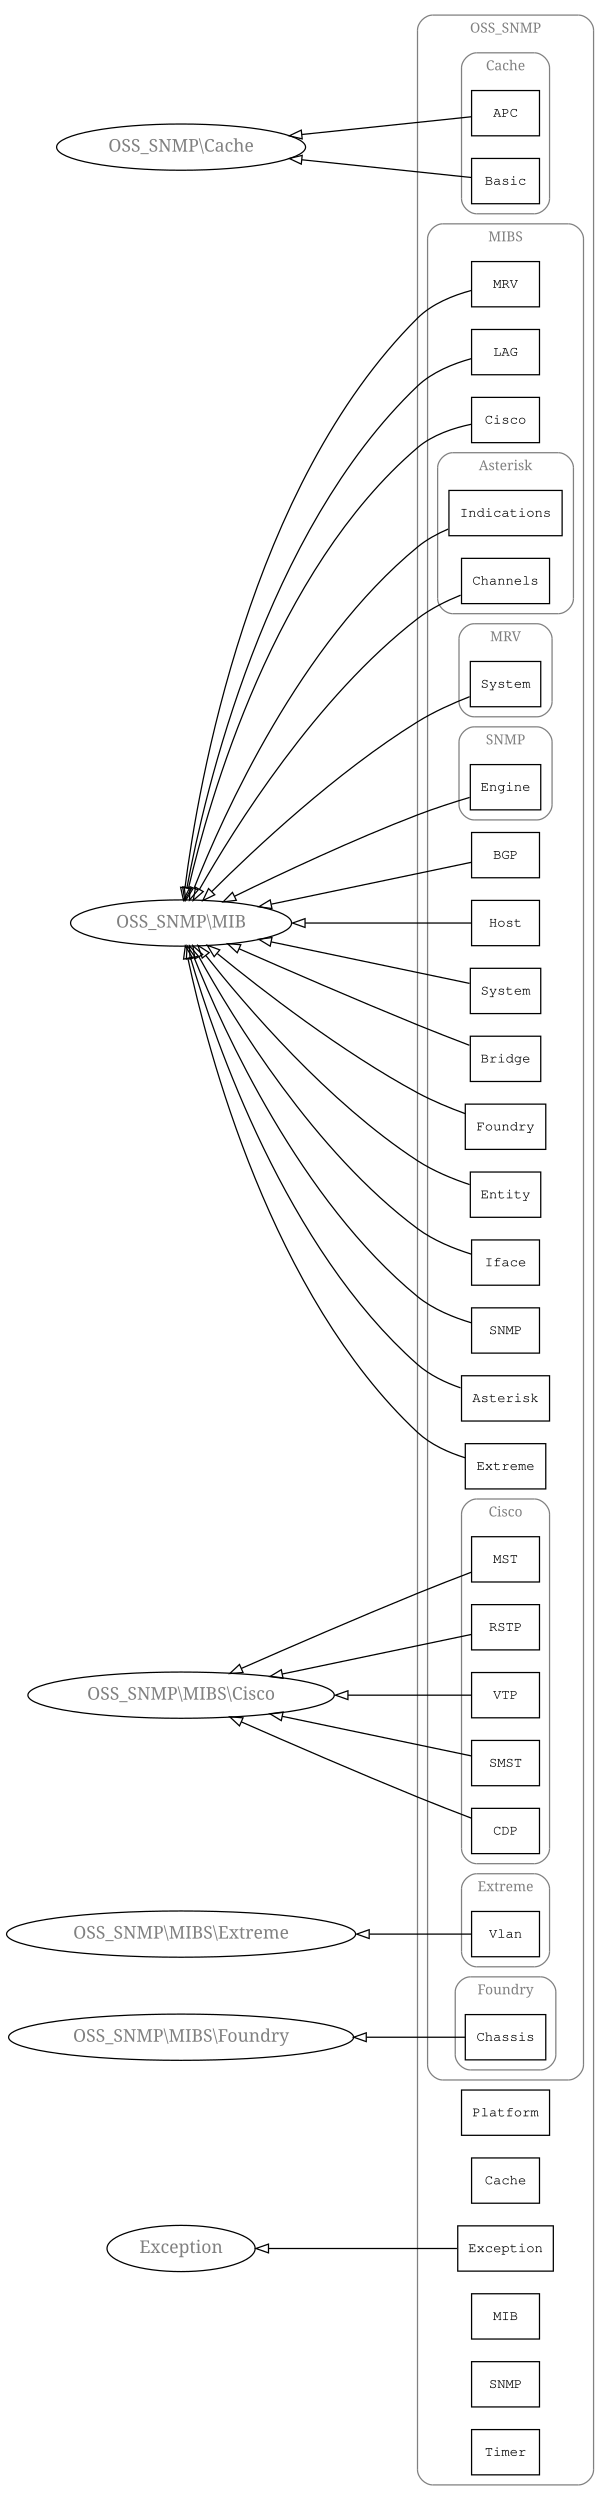
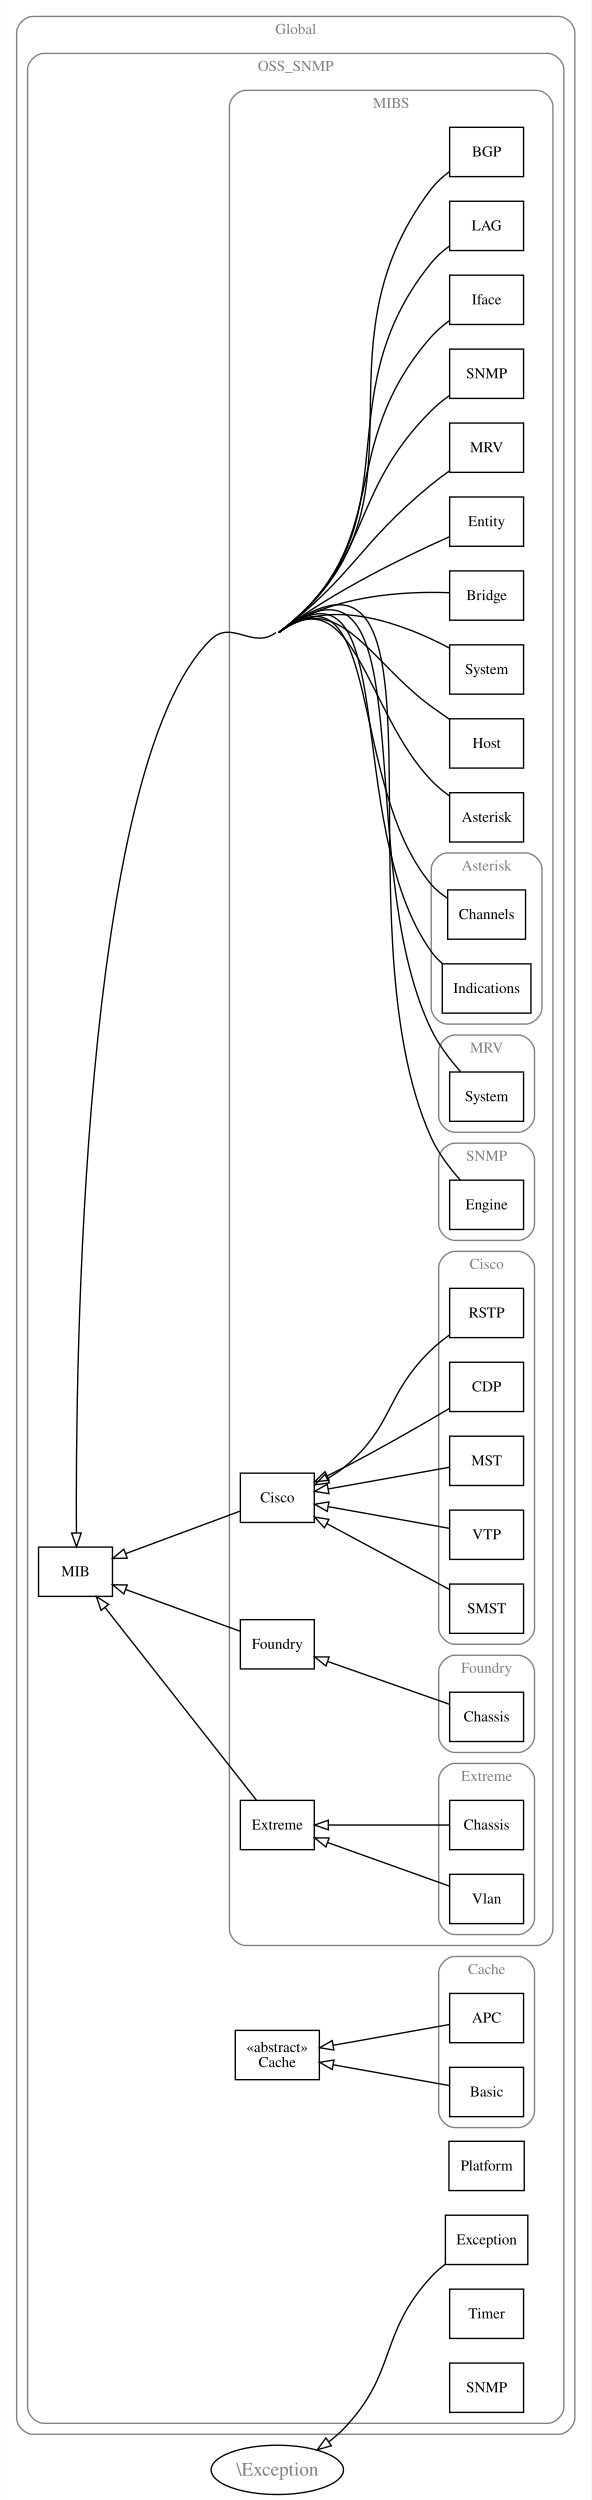
- <svg xmlns="http://www.w3.org/2000/svg" xmlns:xlink="http://www.w3.org/1999/xlink" width="484pt" height="1988pt" viewBox="0.00 0.00 484.00 1988.00">
-   <g id="graph1" class="graph" transform="scale(1 1) rotate(0) translate(4 1984)">
-     <polygon fill="white" stroke="white" points="-4,5 -4,-1984 481,-1984 481,5 -4,5" />
-     <g id="graph2" class="cluster">
-       <polyline fill="none" stroke="gray" points="340,-8 456,-8 " />
-       <path fill="none" stroke="gray" d="M456,-8C462,-8 468,-14 468,-20" />
-       <polyline fill="none" stroke="gray" points="468,-20 468,-1960 " />
-       <path fill="none" stroke="gray" d="M468,-1960C468,-1966 462,-1972 456,-1972" />
-       <polyline fill="none" stroke="gray" points="456,-1972 340,-1972 " />
-       <path fill="none" stroke="gray" d="M340,-1972C334,-1972 328,-1966 328,-1960" />
-       <polyline fill="none" stroke="gray" points="328,-1960 328,-20 " />
-       <path fill="none" stroke="gray" d="M328,-20C328,-14 334,-8 340,-8" />
-       <text text-anchor="middle" x="398" y="-1958.1" font-family="Times Roman,serif" font-size="11.00" fill="gray">OSS_SNMP</text>
-     </g>
-     <g id="graph3" class="cluster">
-       <polyline fill="none" stroke="gray" points="375,-1814 421,-1814 " />
-       <path fill="none" stroke="gray" d="M421,-1814C427,-1814 433,-1820 433,-1826" />
-       <polyline fill="none" stroke="gray" points="433,-1826 433,-1930 " />
-       <path fill="none" stroke="gray" d="M433,-1930C433,-1936 427,-1942 421,-1942" />
-       <polyline fill="none" stroke="gray" points="421,-1942 375,-1942 " />
-       <path fill="none" stroke="gray" d="M375,-1942C369,-1942 363,-1936 363,-1930" />
-       <polyline fill="none" stroke="gray" points="363,-1930 363,-1826 " />
-       <path fill="none" stroke="gray" d="M363,-1826C363,-1820 369,-1814 375,-1814" />
-       <text text-anchor="middle" x="398" y="-1928.1" font-family="Times Roman,serif" font-size="11.00" fill="gray">Cache</text>
-     </g>
-     <g id="graph4" class="cluster">
-       <polyline fill="none" stroke="gray" points="348,-330 448,-330 " />
-       <path fill="none" stroke="gray" d="M448,-330C454,-330 460,-336 460,-342" />
-       <polyline fill="none" stroke="gray" points="460,-342 460,-1794 " />
-       <path fill="none" stroke="gray" d="M460,-1794C460,-1800 454,-1806 448,-1806" />
-       <polyline fill="none" stroke="gray" points="448,-1806 348,-1806 " />
-       <path fill="none" stroke="gray" d="M348,-1806C342,-1806 336,-1800 336,-1794" />
-       <polyline fill="none" stroke="gray" points="336,-1794 336,-342 " />
-       <path fill="none" stroke="gray" d="M336,-342C336,-336 342,-330 348,-330" />
-       <text text-anchor="middle" x="398" y="-1792.1" font-family="Times Roman,serif" font-size="11.00" fill="gray">MIBS</text>
-     </g>
-     <g id="graph5" class="cluster">
-       <polyline fill="none" stroke="gray" points="356,-1496 440,-1496 " />
-       <path fill="none" stroke="gray" d="M440,-1496C446,-1496 452,-1502 452,-1508" />
-       <polyline fill="none" stroke="gray" points="452,-1508 452,-1612 " />
-       <path fill="none" stroke="gray" d="M452,-1612C452,-1618 446,-1624 440,-1624" />
-       <polyline fill="none" stroke="gray" points="440,-1624 356,-1624 " />
-       <path fill="none" stroke="gray" d="M356,-1624C350,-1624 344,-1618 344,-1612" />
-       <polyline fill="none" stroke="gray" points="344,-1612 344,-1508 " />
-       <path fill="none" stroke="gray" d="M344,-1508C344,-1502 350,-1496 356,-1496" />
-       <text text-anchor="middle" x="398" y="-1610.1" font-family="Times Roman,serif" font-size="11.00" fill="gray">Asterisk</text>
-     </g>
-     <g id="graph6" class="cluster">
-       <polyline fill="none" stroke="gray" points="375,-502 421,-502 " />
-       <path fill="none" stroke="gray" d="M421,-502C427,-502 433,-508 433,-514" />
-       <polyline fill="none" stroke="gray" points="433,-514 433,-780 " />
-       <path fill="none" stroke="gray" d="M433,-780C433,-786 427,-792 421,-792" />
-       <polyline fill="none" stroke="gray" points="421,-792 375,-792 " />
-       <path fill="none" stroke="gray" d="M375,-792C369,-792 363,-786 363,-780" />
-       <polyline fill="none" stroke="gray" points="363,-780 363,-514 " />
-       <path fill="none" stroke="gray" d="M363,-514C363,-508 369,-502 375,-502" />
-       <text text-anchor="middle" x="398" y="-778.1" font-family="Times Roman,serif" font-size="11.00" fill="gray">Cisco</text>
-     </g>
-     <g id="graph7" class="cluster">
-       <polyline fill="none" stroke="gray" points="375,-420 421,-420 " />
-       <path fill="none" stroke="gray" d="M421,-420C427,-420 433,-426 433,-432" />
-       <polyline fill="none" stroke="gray" points="433,-432 433,-482 " />
-       <path fill="none" stroke="gray" d="M433,-482C433,-488 427,-494 421,-494" />
-       <polyline fill="none" stroke="gray" points="421,-494 375,-494 " />
-       <path fill="none" stroke="gray" d="M375,-494C369,-494 363,-488 363,-482" />
-       <polyline fill="none" stroke="gray" points="363,-482 363,-432 " />
-       <path fill="none" stroke="gray" d="M363,-432C363,-426 369,-420 375,-420" />
-       <text text-anchor="middle" x="398" y="-480.1" font-family="Times Roman,serif" font-size="11.00" fill="gray">Extreme</text>
-     </g>
-     <g id="graph8" class="cluster">
-       <polyline fill="none" stroke="gray" points="370,-338 426,-338 " />
-       <path fill="none" stroke="gray" d="M426,-338C432,-338 438,-344 438,-350" />
-       <polyline fill="none" stroke="gray" points="438,-350 438,-400 " />
-       <path fill="none" stroke="gray" d="M438,-400C438,-406 432,-412 426,-412" />
-       <polyline fill="none" stroke="gray" points="426,-412 370,-412 " />
-       <path fill="none" stroke="gray" d="M370,-412C364,-412 358,-406 358,-400" />
-       <polyline fill="none" stroke="gray" points="358,-400 358,-350 " />
-       <path fill="none" stroke="gray" d="M358,-350C358,-344 364,-338 370,-338" />
-       <text text-anchor="middle" x="398" y="-398.1" font-family="Times Roman,serif" font-size="11.00" fill="gray">Foundry</text>
-     </g>
-     <g id="graph9" class="cluster">
-       <polyline fill="none" stroke="gray" points="373,-1414 423,-1414 " />
-       <path fill="none" stroke="gray" d="M423,-1414C429,-1414 435,-1420 435,-1426" />
-       <polyline fill="none" stroke="gray" points="435,-1426 435,-1476 " />
-       <path fill="none" stroke="gray" d="M435,-1476C435,-1482 429,-1488 423,-1488" />
-       <polyline fill="none" stroke="gray" points="423,-1488 373,-1488 " />
-       <path fill="none" stroke="gray" d="M373,-1488C367,-1488 361,-1482 361,-1476" />
-       <polyline fill="none" stroke="gray" points="361,-1476 361,-1426 " />
-       <path fill="none" stroke="gray" d="M361,-1426C361,-1420 367,-1414 373,-1414" />
-       <text text-anchor="middle" x="398" y="-1474.1" font-family="Times Roman,serif" font-size="11.00" fill="gray">MRV</text>
-     </g>
-     <g id="graph10" class="cluster">
-       <polyline fill="none" stroke="gray" points="373,-1332 423,-1332 " />
-       <path fill="none" stroke="gray" d="M423,-1332C429,-1332 435,-1338 435,-1344" />
-       <polyline fill="none" stroke="gray" points="435,-1344 435,-1394 " />
-       <path fill="none" stroke="gray" d="M435,-1394C435,-1400 429,-1406 423,-1406" />
-       <polyline fill="none" stroke="gray" points="423,-1406 373,-1406 " />
-       <path fill="none" stroke="gray" d="M373,-1406C367,-1406 361,-1400 361,-1394" />
-       <polyline fill="none" stroke="gray" points="361,-1394 361,-1344 " />
-       <path fill="none" stroke="gray" d="M361,-1344C361,-1338 367,-1332 373,-1332" />
-       <text text-anchor="middle" x="398" y="-1392.1" font-family="Times Roman,serif" font-size="11.00" fill="gray">SNMP</text>
+ <svg xmlns="http://www.w3.org/2000/svg" width="432pt" height="1826pt" viewBox="0.00 0.00 431.71 1826.00">
+   <g id="graph0" class="graph" transform="scale(1 1) rotate(0) translate(4 1822)">
+     <polygon fill="white" stroke="none" points="-4,4 -4,-1822 427.711,-1822 427.711,4 -4,4" />
+     <g id="clust1" class="cluster">
+       <path fill="none" stroke="gray" d="M20,-44C20,-44 403.711,-44 403.711,-44 409.711,-44 415.711,-50 415.711,-56 415.711,-56 415.711,-1798 415.711,-1798 415.711,-1804 409.711,-1810 403.711,-1810 403.711,-1810 20,-1810 20,-1810 14,-1810 8,-1804 8,-1798 8,-1798 8,-56 8,-56 8,-50 14,-44 20,-44" />
+       <text text-anchor="middle" x="211.855" y="-1797.2" font-family="Times,serif" font-size="11.00" fill="gray">Global</text>
+     </g>
+     <g id="clust2" class="cluster">
+       <path fill="none" stroke="gray" d="M28,-52C28,-52 395.711,-52 395.711,-52 401.711,-52 407.711,-58 407.711,-64 407.711,-64 407.711,-1771 407.711,-1771 407.711,-1777 401.711,-1783 395.711,-1783 395.711,-1783 28,-1783 28,-1783 22,-1783 16,-1777 16,-1771 16,-1771 16,-64 16,-64 16,-58 22,-52 28,-52" />
+       <text text-anchor="middle" x="211.855" y="-1770.2" font-family="Times,serif" font-size="11.00" fill="gray">OSS_SNMP</text>
+     </g>
+     <g id="clust3" class="cluster">
+       <path fill="none" stroke="gray" d="M175.417,-401C175.417,-401 387.711,-401 387.711,-401 393.711,-401 399.711,-407 399.711,-413 399.711,-413 399.711,-1744 399.711,-1744 399.711,-1750 393.711,-1756 387.711,-1756 387.711,-1756 175.417,-1756 175.417,-1756 169.417,-1756 163.417,-1750 163.417,-1744 163.417,-1744 163.417,-413 163.417,-413 163.417,-407 169.417,-401 175.417,-401" />
+       <text text-anchor="middle" x="281.564" y="-1743.2" font-family="Times,serif" font-size="11.00" fill="gray">MIBS</text>
+     </g>
+     <g id="clust4" class="cluster">
+       <path fill="none" stroke="gray" d="M328.272,-621C328.272,-621 374.272,-621 374.272,-621 380.272,-621 386.272,-627 386.272,-633 386.272,-633 386.272,-896 386.272,-896 386.272,-902 380.272,-908 374.272,-908 374.272,-908 328.272,-908 328.272,-908 322.272,-908 316.272,-902 316.272,-896 316.272,-896 316.272,-633 316.272,-633 316.272,-627 322.272,-621 328.272,-621" />
+       <text text-anchor="middle" x="351.272" y="-895.2" font-family="Times,serif" font-size="11.00" fill="gray">Cisco</text>
+     </g>
+     <g id="clust5" class="cluster">
+       <path fill="none" stroke="gray" d="M328.272,-542C328.272,-542 374.272,-542 374.272,-542 380.272,-542 386.272,-548 386.272,-554 386.272,-554 386.272,-601 386.272,-601 386.272,-607 380.272,-613 374.272,-613 374.272,-613 328.272,-613 328.272,-613 322.272,-613 316.272,-607 316.272,-601 316.272,-601 316.272,-554 316.272,-554 316.272,-548 322.272,-542 328.272,-542" />
+       <text text-anchor="middle" x="351.272" y="-600.2" font-family="Times,serif" font-size="11.00" fill="gray">Foundry</text>
+     </g>
+     <g id="clust6" class="cluster">
+       <path fill="none" stroke="gray" d="M328.272,-916C328.272,-916 374.272,-916 374.272,-916 380.272,-916 386.272,-922 386.272,-928 386.272,-928 386.272,-975 386.272,-975 386.272,-981 380.272,-987 374.272,-987 374.272,-987 328.272,-987 328.272,-987 322.272,-987 316.272,-981 316.272,-975 316.272,-975 316.272,-928 316.272,-928 316.272,-922 322.272,-916 328.272,-916" />
+       <text text-anchor="middle" x="351.272" y="-974.2" font-family="Times,serif" font-size="11.00" fill="gray">SNMP</text>
+     </g>
+     <g id="clust7" class="cluster">
+       <path fill="none" stroke="gray" d="M328.272,-995C328.272,-995 374.272,-995 374.272,-995 380.272,-995 386.272,-1001 386.272,-1007 386.272,-1007 386.272,-1054 386.272,-1054 386.272,-1060 380.272,-1066 374.272,-1066 374.272,-1066 328.272,-1066 328.272,-1066 322.272,-1066 316.272,-1060 316.272,-1054 316.272,-1054 316.272,-1007 316.272,-1007 316.272,-1001 322.272,-995 328.272,-995" />
+       <text text-anchor="middle" x="351.272" y="-1053.2" font-family="Times,serif" font-size="11.00" fill="gray">MRV</text>
+     </g>
+     <g id="clust8" class="cluster">
+       <path fill="none" stroke="gray" d="M322.834,-1074C322.834,-1074 379.711,-1074 379.711,-1074 385.711,-1074 391.711,-1080 391.711,-1086 391.711,-1086 391.711,-1187 391.711,-1187 391.711,-1193 385.711,-1199 379.711,-1199 379.711,-1199 322.834,-1199 322.834,-1199 316.834,-1199 310.834,-1193 310.834,-1187 310.834,-1187 310.834,-1086 310.834,-1086 310.834,-1080 316.834,-1074 322.834,-1074" />
+       <text text-anchor="middle" x="351.272" y="-1186.2" font-family="Times,serif" font-size="11.00" fill="gray">Asterisk</text>
+     </g>
+     <g id="clust9" class="cluster">
+       <path fill="none" stroke="gray" d="M328.272,-409C328.272,-409 374.272,-409 374.272,-409 380.272,-409 386.272,-415 386.272,-421 386.272,-421 386.272,-522 386.272,-522 386.272,-528 380.272,-534 374.272,-534 374.272,-534 328.272,-534 328.272,-534 322.272,-534 316.272,-528 316.272,-522 316.272,-522 316.272,-421 316.272,-421 316.272,-415 322.272,-409 328.272,-409" />
+       <text text-anchor="middle" x="351.272" y="-521.2" font-family="Times,serif" font-size="11.00" fill="gray">Extreme</text>
+     </g>
+     <g id="clust10" class="cluster">
+       <path fill="none" stroke="gray" d="M328.272,-268C328.272,-268 374.272,-268 374.272,-268 380.272,-268 386.272,-274 386.272,-280 386.272,-280 386.272,-381 386.272,-381 386.272,-387 380.272,-393 374.272,-393 374.272,-393 328.272,-393 328.272,-393 322.272,-393 316.272,-387 316.272,-381 316.272,-381 316.272,-280 316.272,-280 316.272,-274 322.272,-268 328.272,-268" />
+       <text text-anchor="middle" x="351.272" y="-380.2" font-family="Times,serif" font-size="11.00" fill="gray">Cache</text>
+     </g>
+     <g id="node1" class="node">
+       <polygon fill="none" stroke="black" points="378.272,-881 324.272,-881 324.272,-845 378.272,-845 378.272,-881" />
+       <text text-anchor="middle" x="351.272" y="-859.7" font-family="Times,serif" font-size="11.00">RSTP</text>
+     </g>
+     <g id="node18" class="node">
+       <polygon fill="none" stroke="black" points="225.417,-746 171.417,-746 171.417,-710 225.417,-710 225.417,-746" />
+       <text text-anchor="middle" x="198.417" y="-724.7" font-family="Times,serif" font-size="11.00">Cisco</text>
+     </g>
+     <g id="edge1" class="edge">
+       <path fill="none" stroke="black" d="M323.871,-846.73C319.316,-843.428 314.782,-839.795 310.834,-836 276.486,-802.981 283.8,-780.059 246.834,-750 243.252,-747.087 239.221,-744.463 235.061,-742.128" />
+       <polygon fill="none" stroke="black" points="236.375,-738.871 225.872,-737.479 233.214,-745.117 236.375,-738.871" />
+     </g>
+     <g id="node2" class="node">
+       <polygon fill="none" stroke="black" points="378.272,-827 324.272,-827 324.272,-791 378.272,-791 378.272,-827" />
+       <text text-anchor="middle" x="351.272" y="-805.7" font-family="Times,serif" font-size="11.00">CDP</text>
+     </g>
+     <g id="edge2" class="edge">
+       <path fill="none" stroke="black" d="M324.248,-793.348C303.529,-781.085 273.657,-763.841 246.834,-750 243.023,-748.034 239.004,-746.044 234.983,-744.106" />
+       <polygon fill="none" stroke="black" points="236.231,-740.825 225.695,-739.714 233.239,-747.153 236.231,-740.825" />
    </g>
    <g id="node3" class="node">
-       <a xlink:href="Cache.APC.html" xlink:title="APC" target="_parent">
-         <polygon fill="none" stroke="black" points="425,-1912 371,-1912 371,-1876 425,-1876 425,-1912" />
-         <text text-anchor="middle" x="398" y="-1891.1" font-family="Courier,monospace" font-size="11.00">APC</text>
-       </a>
-     </g>
-     <g id="node77" class="node">
-       <ellipse fill="none" stroke="black" cx="140" cy="-1867" rx="98.995" ry="18.385" />
-       <text text-anchor="middle" x="140" y="-1863.4" font-family="Times Roman,serif" font-size="14.00" fill="gray">OSS_SNMP\Cache</text>
-     </g>
-     <g id="edge65" class="edge">
-       <path fill="none" stroke="black" d="M370.877,-1891.16C338.99,-1887.82 284.301,-1882.1 236.153,-1877.06" />
-       <polygon fill="none" stroke="black" points="236.299,-1873.56 225.989,-1876 235.57,-1880.52 236.299,-1873.56" />
+       <polygon fill="none" stroke="black" points="378.272,-773 324.272,-773 324.272,-737 378.272,-737 378.272,-773" />
+       <text text-anchor="middle" x="351.272" y="-751.7" font-family="Times,serif" font-size="11.00">MST</text>
+     </g>
+     <g id="edge8" class="edge">
+       <path fill="none" stroke="black" d="M323.995,-750.297C299.518,-745.916 262.81,-739.346 235.575,-734.471" />
+       <polygon fill="none" stroke="black" points="236.106,-731.011 225.646,-732.694 234.872,-737.901 236.106,-731.011" />
    </g>
    <g id="node4" class="node">
-       <a xlink:href="Cache.Basic.html" xlink:title="Basic" target="_parent">
-         <polygon fill="none" stroke="black" points="425,-1858 371,-1858 371,-1822 425,-1822 425,-1858" />
-         <text text-anchor="middle" x="398" y="-1837.1" font-family="Courier,monospace" font-size="11.00">Basic</text>
-       </a>
-     </g>
-     <g id="edge67" class="edge">
-       <path fill="none" stroke="black" d="M370.877,-1842.84C338.99,-1846.18 284.301,-1851.9 236.153,-1856.94" />
-       <polygon fill="none" stroke="black" points="235.57,-1853.48 225.989,-1858 236.299,-1860.44 235.57,-1853.48" />
+       <polygon fill="none" stroke="black" points="378.272,-719 324.272,-719 324.272,-683 378.272,-683 378.272,-719" />
+       <text text-anchor="middle" x="351.272" y="-697.7" font-family="Times,serif" font-size="11.00">VTP</text>
+     </g>
+     <g id="edge20" class="edge">
+       <path fill="none" stroke="black" d="M323.995,-705.703C299.518,-710.084 262.81,-716.654 235.575,-721.529" />
+       <polygon fill="none" stroke="black" points="234.872,-718.099 225.646,-723.306 236.106,-724.989 234.872,-718.099" />
+     </g>
+     <g id="node5" class="node">
+       <polygon fill="none" stroke="black" points="378.272,-665 324.272,-665 324.272,-629 378.272,-629 378.272,-665" />
+       <text text-anchor="middle" x="351.272" y="-643.7" font-family="Times,serif" font-size="11.00">SMST</text>
+     </g>
+     <g id="edge23" class="edge">
+       <path fill="none" stroke="black" d="M323.995,-661.109C299.195,-674.425 261.838,-694.484 234.5,-709.163" />
+       <polygon fill="none" stroke="black" points="232.8,-706.103 225.646,-713.917 236.112,-712.27 232.8,-706.103" />
+     </g>
+     <g id="node6" class="node">
+       <polygon fill="none" stroke="black" points="378.272,-586 324.272,-586 324.272,-550 378.272,-550 378.272,-586" />
+       <text text-anchor="middle" x="351.272" y="-564.7" font-family="Times,serif" font-size="11.00">Chassis</text>
+     </g>
+     <g id="node24" class="node">
+       <polygon fill="none" stroke="black" points="225.417,-639 171.417,-639 171.417,-603 225.417,-603 225.417,-639" />
+       <text text-anchor="middle" x="198.417" y="-617.7" font-family="Times,serif" font-size="11.00">Foundry</text>
+     </g>
+     <g id="edge9" class="edge">
+       <path fill="none" stroke="black" d="M323.995,-577.232C299.411,-585.869 262.487,-598.842 235.215,-608.423" />
+       <polygon fill="none" stroke="black" points="233.92,-605.168 225.646,-611.785 236.24,-611.773 233.92,-605.168" />
    </g>
    <g id="node7" class="node">
-       <a xlink:href="MIBS.Asterisk.Indications.html" xlink:title="Indications" target="_parent">
-         <polygon fill="none" stroke="black" points="443,-1594 353,-1594 353,-1558 443,-1558 443,-1594" />
-         <text text-anchor="middle" x="398" y="-1573.1" font-family="Courier,monospace" font-size="11.00">Indications</text>
-       </a>
-     </g>
-     <g id="node49" class="node">
-       <ellipse fill="none" stroke="black" cx="140" cy="-1250" rx="87.889" ry="18.385" />
-       <text text-anchor="middle" x="140" y="-1246.4" font-family="Times Roman,serif" font-size="14.00" fill="gray">OSS_SNMP\MIB</text>
+       <polygon fill="none" stroke="black" points="378.272,-960 324.272,-960 324.272,-924 378.272,-924 378.272,-960" />
+       <text text-anchor="middle" x="351.272" y="-938.7" font-family="Times,serif" font-size="11.00">Engine</text>
+     </g>
+     <g id="node28" class="node">
+       <polygon fill="none" stroke="black" points="78,-692 24,-692 24,-656 78,-656 78,-692" />
+       <text text-anchor="middle" x="51" y="-670.7" font-family="Times,serif" font-size="11.00">MIB</text>
+     </g>
+     <g id="edge14" class="edge">
+       <path fill="none" stroke="black" d="M197.417,-1360C180.499,-1347.24 165.265,-1369.7 150,-1355 54.661,-1263.2 50.946,-820.046 51.669,-702.61" />
+       <polygon fill="none" stroke="black" points="55.171,-702.312 51.749,-692.285 48.171,-702.257 55.171,-702.312" />
+       <path fill="none" stroke="black" d="M332.078,-960.039C324.36,-968.706 315.977,-979.663 310.834,-991 240.062,-1147.01 336.189,-1463.16 199.417,-1360" />
+     </g>
+     <g id="node8" class="node">
+       <polygon fill="none" stroke="black" points="378.272,-1039 324.272,-1039 324.272,-1003 378.272,-1003 378.272,-1039" />
+       <text text-anchor="middle" x="351.272" y="-1017.7" font-family="Times,serif" font-size="11.00">System</text>
+     </g>
+     <g id="edge16" class="edge">
+       <path fill="none" stroke="black" d="M332.322,-1039.15C324.653,-1047.84 316.241,-1058.79 310.834,-1070 250.864,-1194.37 309.652,-1443.14 199.417,-1360" />
+     </g>
+     <g id="node9" class="node">
+       <polygon fill="none" stroke="black" points="383.65,-1118 318.895,-1118 318.895,-1082 383.65,-1082 383.65,-1118" />
+       <text text-anchor="middle" x="351.272" y="-1096.7" font-family="Times,serif" font-size="11.00">Indications</text>
+     </g>
+     <g id="edge18" class="edge">
+       <path fill="none" stroke="black" d="M319.07,-1118.1C315.992,-1120.79 313.155,-1123.76 310.834,-1127 243.946,-1220.28 291.06,-1429.12 199.417,-1360" />
+     </g>
+     <g id="node10" class="node">
+       <polygon fill="none" stroke="black" points="379.711,-1172 322.834,-1172 322.834,-1136 379.711,-1136 379.711,-1172" />
+       <text text-anchor="middle" x="351.272" y="-1150.7" font-family="Times,serif" font-size="11.00">Channels</text>
+     </g>
+     <g id="edge22" class="edge">
+       <path fill="none" stroke="black" d="M322.468,-1166.1C318.163,-1168.88 314.077,-1172.17 310.834,-1176 249.051,-1248.96 275.743,-1417.57 199.417,-1360" />
+     </g>
+     <g id="node11" class="node">
+       <polygon fill="none" stroke="black" points="378.272,-507 324.272,-507 324.272,-471 378.272,-471 378.272,-507" />
+       <text text-anchor="middle" x="351.272" y="-485.7" font-family="Times,serif" font-size="11.00">Chassis</text>
+     </g>
+     <g id="node14" class="node">
+       <polygon fill="none" stroke="black" points="225.417,-507 171.417,-507 171.417,-471 225.417,-471 225.417,-507" />
+       <text text-anchor="middle" x="198.417" y="-485.7" font-family="Times,serif" font-size="11.00">Extreme</text>
+     </g>
+     <g id="edge21" class="edge">
+       <path fill="none" stroke="black" d="M323.995,-489C299.626,-489 263.133,-489 235.935,-489" />
+       <polygon fill="none" stroke="black" points="235.646,-485.5 225.646,-489 235.645,-492.5 235.646,-485.5" />
+     </g>
+     <g id="node12" class="node">
+       <polygon fill="none" stroke="black" points="378.272,-453 324.272,-453 324.272,-417 378.272,-417 378.272,-453" />
+       <text text-anchor="middle" x="351.272" y="-431.7" font-family="Times,serif" font-size="11.00">Vlan</text>
+     </g>
+     <g id="edge24" class="edge">
+       <path fill="none" stroke="black" d="M323.995,-444.406C299.411,-453.206 262.487,-466.424 235.215,-476.186" />
+       <polygon fill="none" stroke="black" points="233.881,-472.946 225.646,-479.611 236.24,-479.536 233.881,-472.946" />
+     </g>
+     <g id="node13" class="node">
+       <polygon fill="none" stroke="black" points="378.272,-1243 324.272,-1243 324.272,-1207 378.272,-1207 378.272,-1243" />
+       <text text-anchor="middle" x="351.272" y="-1221.7" font-family="Times,serif" font-size="11.00">Asterisk</text>
+     </g>
+     <g id="edge3" class="edge">
+       <path fill="none" stroke="black" d="M324.014,-1240.7C319.345,-1244.11 314.734,-1247.92 310.834,-1252 263.162,-1301.83 254.477,-1401.53 199.417,-1360" />
+     </g>
+     <g id="edge4" class="edge">
+       <path fill="none" stroke="black" d="M183.209,-507.075C157.363,-539.956 102.566,-609.669 72.612,-647.777" />
+       <polygon fill="none" stroke="black" points="69.694,-645.826 66.266,-655.851 75.197,-650.152 69.694,-645.826" />
+     </g>
+     <g id="node15" class="node">
+       <polygon fill="none" stroke="black" points="378.272,-1297 324.272,-1297 324.272,-1261 378.272,-1261 378.272,-1297" />
+       <text text-anchor="middle" x="351.272" y="-1275.7" font-family="Times,serif" font-size="11.00">Host</text>
+     </g>
+     <g id="edge5" class="edge">
+       <path fill="none" stroke="black" d="M324.254,-1296.52C319.75,-1299.64 315.135,-1302.88 310.834,-1306 266.269,-1338.28 243.35,-1393.14 199.417,-1360" />
+     </g>
+     <g id="node16" class="node">
+       <polygon fill="none" stroke="black" points="378.272,-1351 324.272,-1351 324.272,-1315 378.272,-1315 378.272,-1351" />
+       <text text-anchor="middle" x="351.272" y="-1329.7" font-family="Times,serif" font-size="11.00">System</text>
+     </g>
+     <g id="edge6" class="edge">
+       <path fill="none" stroke="black" d="M324.006,-1348.71C291.492,-1365.9 235.953,-1387.56 199.417,-1360" />
+     </g>
+     <g id="node17" class="node">
+       <polygon fill="none" stroke="black" points="378.272,-1405 324.272,-1405 324.272,-1369 378.272,-1369 378.272,-1405" />
+       <text text-anchor="middle" x="351.272" y="-1383.7" font-family="Times,serif" font-size="11.00">Bridge</text>
+     </g>
+     <g id="edge7" class="edge">
+       <path fill="none" stroke="black" d="M324.006,-1389.09C291.492,-1390.27 235.953,-1387.56 199.417,-1360" />
+     </g>
+     <g id="edge10" class="edge">
+       <path fill="none" stroke="black" d="M171.083,-718.221C147.714,-709.543 113.376,-696.792 87.57,-687.209" />
+       <polygon fill="none" stroke="black" points="88.731,-683.906 78.138,-683.706 86.294,-690.469 88.731,-683.906" />
+     </g>
+     <g id="node19" class="node">
+       <polygon fill="none" stroke="black" points="378.272,-1459 324.272,-1459 324.272,-1423 378.272,-1423 378.272,-1459" />
+       <text text-anchor="middle" x="351.272" y="-1437.7" font-family="Times,serif" font-size="11.00">Entity</text>
+     </g>
+     <g id="edge11" class="edge">
+       <path fill="none" stroke="black" d="M324.02,-1429.9C292.736,-1416.01 239.645,-1390.34 199.417,-1360" />
+     </g>
+     <g id="node20" class="node">
+       <polygon fill="none" stroke="black" points="378.272,-1513 324.272,-1513 324.272,-1477 378.272,-1477 378.272,-1513" />
+       <text text-anchor="middle" x="351.272" y="-1491.7" font-family="Times,serif" font-size="11.00">MRV</text>
+     </g>
+     <g id="edge12" class="edge">
+       <path fill="none" stroke="black" d="M323.936,-1477.89C319.467,-1474.73 314.946,-1471.36 310.834,-1468 257.43,-1424.36 254.477,-1401.53 199.417,-1360" />
+     </g>
+     <g id="node21" class="node">
+       <polygon fill="none" stroke="black" points="378.272,-1567 324.272,-1567 324.272,-1531 378.272,-1531 378.272,-1567" />
+       <text text-anchor="middle" x="351.272" y="-1545.7" font-family="Times,serif" font-size="11.00">SNMP</text>
+     </g>
+     <g id="edge15" class="edge">
+       <path fill="none" stroke="black" d="M324.166,-1533.15C319.483,-1529.76 314.828,-1525.99 310.834,-1522 248.978,-1460.28 269.183,-1412.62 199.417,-1360" />
+     </g>
+     <g id="node22" class="node">
+       <polygon fill="none" stroke="black" points="378.272,-1621 324.272,-1621 324.272,-1585 378.272,-1585 378.272,-1621" />
+       <text text-anchor="middle" x="351.272" y="-1599.7" font-family="Times,serif" font-size="11.00">Iface</text>
+     </g>
+     <g id="edge19" class="edge">
+       <path fill="none" stroke="black" d="M324.156,-1587.85C319.369,-1584.35 314.679,-1580.35 310.834,-1576 239.336,-1495.03 285.657,-1425.04 199.417,-1360" />
+     </g>
+     <g id="node23" class="node">
+       <polygon fill="none" stroke="black" points="378.272,-1675 324.272,-1675 324.272,-1639 378.272,-1639 378.272,-1675" />
+       <text text-anchor="middle" x="351.272" y="-1653.7" font-family="Times,serif" font-size="11.00">LAG</text>
+     </g>
+     <g id="edge26" class="edge">
+       <path fill="none" stroke="black" d="M324.267,-1642.4C319.36,-1638.81 314.595,-1634.64 310.834,-1630 229.114,-1529.13 303.059,-1438.17 199.417,-1360" />
    </g>
    <g id="edge27" class="edge">
-       <path fill="none" stroke="black" d="M352.352,-1563.29C343.703,-1559.57 335.14,-1554.88 328,-1549 234.668,-1472.16 173.585,-1336.32 150.437,-1277.95" />
-       <polygon fill="none" stroke="black" points="153.57,-1276.35 146.679,-1268.3 147.047,-1278.89 153.57,-1276.35" />
-     </g>
-     <g id="node8" class="node">
-       <a xlink:href="MIBS.Asterisk.Channels.html" xlink:title="Channels" target="_parent">
-         <polygon fill="none" stroke="black" points="433,-1540 363,-1540 363,-1504 433,-1504 433,-1540" />
-         <text text-anchor="middle" x="398" y="-1519.1" font-family="Courier,monospace" font-size="11.00">Channels</text>
-       </a>
-     </g>
-     <g id="edge29" class="edge">
-       <path fill="none" stroke="black" d="M362.281,-1510.73C350.659,-1506.04 338.151,-1499.84 328,-1492 247.5,-1429.83 182.386,-1325.55 154.573,-1276.73" />
-       <polygon fill="none" stroke="black" points="157.619,-1275.01 149.666,-1268.01 151.519,-1278.44 157.619,-1275.01" />
-     </g>
-     <g id="node10" class="node">
-       <a xlink:href="MIBS.Cisco.MST.html" xlink:title="MST" target="_parent">
-         <polygon fill="none" stroke="black" points="425,-762 371,-762 371,-726 425,-726 425,-762" />
-         <text text-anchor="middle" x="398" y="-741.1" font-family="Courier,monospace" font-size="11.00">MST</text>
-       </a>
-     </g>
-     <g id="node70" class="node">
-       <ellipse fill="none" stroke="black" cx="140" cy="-636" rx="121.83" ry="18.385" />
-       <text text-anchor="middle" x="140" y="-632.4" font-family="Times Roman,serif" font-size="14.00" fill="gray">OSS_SNMP\MIBS\Cisco</text>
-     </g>
-     <g id="edge53" class="edge">
-       <path fill="none" stroke="black" d="M370.979,-733.857C357.944,-728.893 342.11,-722.758 328,-717 280.072,-697.44 225.823,-673.917 187.961,-657.272" />
-       <polygon fill="none" stroke="black" points="189.264,-654.021 178.702,-653.195 186.443,-660.428 189.264,-654.021" />
-     </g>
-     <g id="node11" class="node">
-       <a xlink:href="MIBS.Cisco.RSTP.html" xlink:title="RSTP" target="_parent">
-         <polygon fill="none" stroke="black" points="425,-708 371,-708 371,-672 425,-672 425,-708" />
-         <text text-anchor="middle" x="398" y="-687.1" font-family="Courier,monospace" font-size="11.00">RSTP</text>
-       </a>
-     </g>
-     <g id="edge55" class="edge">
-       <path fill="none" stroke="black" d="M370.877,-684.323C335.447,-676.908 271.869,-663.6 220.388,-652.825" />
-       <polygon fill="none" stroke="black" points="221.101,-649.399 210.596,-650.776 219.667,-656.25 221.101,-649.399" />
-     </g>
-     <g id="node12" class="node">
-       <a xlink:href="MIBS.Cisco.VTP.html" xlink:title="VTP" target="_parent">
-         <polygon fill="none" stroke="black" points="425,-654 371,-654 371,-618 425,-618 425,-654" />
-         <text text-anchor="middle" x="398" y="-633.1" font-family="Courier,monospace" font-size="11.00">VTP</text>
-       </a>
-     </g>
-     <g id="edge57" class="edge">
-       <path fill="none" stroke="black" d="M370.877,-636C346.887,-636 309.991,-636 272.683,-636" />
-       <polygon fill="none" stroke="black" points="272.681,-632.5 262.681,-636 272.681,-639.5 272.681,-632.5" />
-     </g>
-     <g id="node13" class="node">
-       <a xlink:href="MIBS.Cisco.SMST.html" xlink:title="SMST" target="_parent">
-         <polygon fill="none" stroke="black" points="425,-600 371,-600 371,-564 425,-564 425,-600" />
-         <text text-anchor="middle" x="398" y="-579.1" font-family="Courier,monospace" font-size="11.00">SMST</text>
-       </a>
-     </g>
-     <g id="edge59" class="edge">
-       <path fill="none" stroke="black" d="M370.877,-587.677C335.447,-595.092 271.869,-608.4 220.388,-619.175" />
-       <polygon fill="none" stroke="black" points="219.667,-615.75 210.596,-621.224 221.101,-622.601 219.667,-615.75" />
-     </g>
-     <g id="node14" class="node">
-       <a xlink:href="MIBS.Cisco.CDP.html" xlink:title="CDP" target="_parent">
-         <polygon fill="none" stroke="black" points="425,-546 371,-546 371,-510 425,-510 425,-546" />
-         <text text-anchor="middle" x="398" y="-525.1" font-family="Courier,monospace" font-size="11.00">CDP</text>
-       </a>
-     </g>
-     <g id="edge61" class="edge">
-       <path fill="none" stroke="black" d="M370.979,-538.143C357.944,-543.107 342.11,-549.242 328,-555 280.072,-574.56 225.823,-598.083 187.961,-614.728" />
-       <polygon fill="none" stroke="black" points="186.443,-611.572 178.702,-618.805 189.264,-617.979 186.443,-611.572" />
-     </g>
-     <g id="node16" class="node">
-       <a xlink:href="MIBS.Extreme.Vlan.html" xlink:title="Vlan" target="_parent">
-         <polygon fill="none" stroke="black" points="425,-464 371,-464 371,-428 425,-428 425,-464" />
-         <text text-anchor="middle" x="398" y="-443.1" font-family="Courier,monospace" font-size="11.00">Vlan</text>
-       </a>
-     </g>
-     <g id="node68" class="node">
-       <ellipse fill="none" stroke="black" cx="140" cy="-446" rx="138.801" ry="18.385" />
-       <text text-anchor="middle" x="140" y="-442.4" font-family="Times Roman,serif" font-size="14.00" fill="gray">OSS_SNMP\MIBS\Extreme</text>
-     </g>
-     <g id="edge51" class="edge">
-       <path fill="none" stroke="black" d="M370.877,-446C350.564,-446 320.998,-446 289.764,-446" />
-       <polygon fill="none" stroke="black" points="289.574,-442.5 279.574,-446 289.574,-449.5 289.574,-442.5" />
-     </g>
-     <g id="node18" class="node">
-       <a xlink:href="MIBS.Foundry.Chassis.html" xlink:title="Chassis" target="_parent">
-         <polygon fill="none" stroke="black" points="430,-382 366,-382 366,-346 430,-346 430,-382" />
-         <text text-anchor="middle" x="398" y="-361.1" font-family="Courier,monospace" font-size="11.00">Chassis</text>
-       </a>
-     </g>
-     <g id="node65" class="node">
-       <ellipse fill="none" stroke="black" cx="140" cy="-364" rx="137.179" ry="18.385" />
-       <text text-anchor="middle" x="140" y="-360.4" font-family="Times Roman,serif" font-size="14.00" fill="gray">OSS_SNMP\MIBS\Foundry</text>
-     </g>
-     <g id="edge47" class="edge">
-       <path fill="none" stroke="black" d="M365.846,-364C345.275,-364 316.961,-364 287.331,-364" />
-       <polygon fill="none" stroke="black" points="287.241,-360.5 277.241,-364 287.241,-367.5 287.241,-360.5" />
-     </g>
-     <g id="node20" class="node">
-       <a xlink:href="MIBS.MRV.System.html" xlink:title="System" target="_parent">
-         <polygon fill="none" stroke="black" points="426,-1458 370,-1458 370,-1422 426,-1422 426,-1458" />
-         <text text-anchor="middle" x="398" y="-1437.1" font-family="Courier,monospace" font-size="11.00">System</text>
-       </a>
-     </g>
-     <g id="edge41" class="edge">
-       <path fill="none" stroke="black" d="M369.447,-1430.01C356.361,-1424.88 340.923,-1418.01 328,-1410 263.657,-1370.11 198.6,-1309.09 164.449,-1275.09" />
-       <polygon fill="none" stroke="black" points="166.782,-1272.48 157.244,-1267.86 161.824,-1277.42 166.782,-1272.48" />
-     </g>
-     <g id="node22" class="node">
-       <a xlink:href="MIBS.SNMP.Engine.html" xlink:title="Engine" target="_parent">
-         <polygon fill="none" stroke="black" points="426,-1376 370,-1376 370,-1340 426,-1340 426,-1376" />
-         <text text-anchor="middle" x="398" y="-1355.1" font-family="Courier,monospace" font-size="11.00">Engine</text>
-       </a>
-     </g>
-     <g id="edge63" class="edge">
-       <path fill="none" stroke="black" d="M369.454,-1349.91C356.651,-1346.05 341.437,-1341.16 328,-1336 277.036,-1316.42 220.263,-1289.75 182.576,-1271.32" />
-       <polygon fill="none" stroke="black" points="183.94,-1268.09 173.421,-1266.82 180.853,-1274.38 183.94,-1268.09" />
-     </g>
-     <g id="node23" class="node">
-       <a xlink:href="MIBS.BGP.html" xlink:title="BGP" target="_parent">
-         <polygon fill="none" stroke="black" points="425,-1322 371,-1322 371,-1286 425,-1286 425,-1322" />
-         <text text-anchor="middle" x="398" y="-1301.1" font-family="Courier,monospace" font-size="11.00">BGP</text>
-       </a>
+       <path fill="none" stroke="black" d="M171.083,-630.598C147.714,-639.115 113.376,-651.63 87.57,-661.036" />
+       <polygon fill="none" stroke="black" points="86.335,-657.761 78.138,-664.474 88.732,-664.337 86.335,-657.761" />
+     </g>
+     <g id="node25" class="node">
+       <polygon fill="none" stroke="black" points="378.272,-1729 324.272,-1729 324.272,-1693 378.272,-1693 378.272,-1729" />
+       <text text-anchor="middle" x="351.272" y="-1707.7" font-family="Times,serif" font-size="11.00">BGP</text>
+     </g>
+     <g id="edge28" class="edge">
+       <path fill="none" stroke="black" d="M324.048,-1696.57C319.157,-1692.97 314.454,-1688.75 310.834,-1684 218.576,-1562.85 320.991,-1451.69 199.417,-1360" />
+     </g>
+     <g id="node26" class="node">
+       <polygon fill="none" stroke="black" points="378.272,-366 324.272,-366 324.272,-330 378.272,-330 378.272,-366" />
+       <text text-anchor="middle" x="351.272" y="-344.7" font-family="Times,serif" font-size="11.00">APC</text>
+     </g>
+     <g id="node29" class="node">
+       <polygon fill="none" stroke="black" points="229.12,-339 167.714,-339 167.714,-303 229.12,-303 229.12,-339" />
+       <text text-anchor="start" x="175.815" y="-323.2" font-family="Times,serif" font-size="11.00">«abstract»</text>
+       <text text-anchor="start" x="184.675" y="-312.2" font-family="Times,serif" font-size="11.00">Cache</text>
+     </g>
+     <g id="edge13" class="edge">
+       <path fill="none" stroke="black" d="M323.995,-343.297C300.566,-339.104 265.931,-332.905 239.123,-328.107" />
+       <polygon fill="none" stroke="black" points="239.732,-324.66 229.272,-326.343 238.499,-331.551 239.732,-324.66" />
+     </g>
+     <g id="node27" class="node">
+       <polygon fill="none" stroke="black" points="378.272,-312 324.272,-312 324.272,-276 378.272,-276 378.272,-312" />
+       <text text-anchor="middle" x="351.272" y="-290.7" font-family="Times,serif" font-size="11.00">Basic</text>
+     </g>
+     <g id="edge25" class="edge">
+       <path fill="none" stroke="black" d="M323.995,-298.703C300.566,-302.896 265.931,-309.095 239.123,-313.893" />
+       <polygon fill="none" stroke="black" points="238.499,-310.449 229.272,-315.657 239.732,-317.34 238.499,-310.449" />
+     </g>
+     <g id="node30" class="node">
+       <polygon fill="none" stroke="black" points="378.769,-258 323.776,-258 323.776,-222 378.769,-222 378.769,-258" />
+       <text text-anchor="middle" x="351.272" y="-236.7" font-family="Times,serif" font-size="11.00">Platform</text>
+     </g>
+     <g id="node31" class="node">
+       <polygon fill="none" stroke="black" points="381.37,-204 321.175,-204 321.175,-168 381.37,-168 381.37,-204" />
+       <text text-anchor="middle" x="351.272" y="-182.7" font-family="Times,serif" font-size="11.00">Exception</text>
+     </g>
+     <g id="node34" class="node">
+       <ellipse fill="none" stroke="black" cx="198.417" cy="-18" rx="48.334" ry="18" />
+       <text text-anchor="middle" x="198.417" y="-13.8" font-family="Times,serif" font-size="14.00" fill="gray">\Exception</text>
    </g>
    <g id="edge17" class="edge">
-       <path fill="none" stroke="black" d="M370.877,-1298.32C333.442,-1290.49 264.581,-1276.08 211.77,-1265.02" />
-       <polygon fill="none" stroke="black" points="212.277,-1261.55 201.772,-1262.93 210.843,-1268.4 212.277,-1261.55" />
-     </g>
-     <g id="node24" class="node">
-       <a xlink:href="MIBS.Host.html" xlink:title="Host" target="_parent">
-         <polygon fill="none" stroke="black" points="425,-1268 371,-1268 371,-1232 425,-1232 425,-1268" />
-         <text text-anchor="middle" x="398" y="-1247.1" font-family="Courier,monospace" font-size="11.00">Host</text>
-       </a>
-     </g>
-     <g id="edge19" class="edge">
-       <path fill="none" stroke="black" d="M370.877,-1250C339.534,-1250 286.159,-1250 238.621,-1250" />
-       <polygon fill="none" stroke="black" points="238.575,-1246.5 228.575,-1250 238.575,-1253.5 238.575,-1246.5" />
-     </g>
-     <g id="node25" class="node">
-       <a xlink:href="MIBS.System.html" xlink:title="System" target="_parent">
-         <polygon fill="none" stroke="black" points="426,-1214 370,-1214 370,-1178 426,-1178 426,-1214" />
-         <text text-anchor="middle" x="398" y="-1193.1" font-family="Courier,monospace" font-size="11.00">System</text>
-       </a>
-     </g>
-     <g id="edge21" class="edge">
-       <path fill="none" stroke="black" d="M369.404,-1201.99C331.626,-1209.89 263.784,-1224.09 211.642,-1235.01" />
-       <polygon fill="none" stroke="black" points="210.839,-1231.6 201.768,-1237.07 212.273,-1238.45 210.839,-1231.6" />
-     </g>
-     <g id="node26" class="node">
-       <a xlink:href="MIBS.Bridge.html" xlink:title="Bridge" target="_parent">
-         <polygon fill="none" stroke="black" points="426,-1160 370,-1160 370,-1124 426,-1124 426,-1160" />
-         <text text-anchor="middle" x="398" y="-1139.1" font-family="Courier,monospace" font-size="11.00">Bridge</text>
-       </a>
-     </g>
-     <g id="edge23" class="edge">
-       <path fill="none" stroke="black" d="M369.293,-1152.79C356.594,-1157.63 341.507,-1163.49 328,-1169 279.314,-1188.87 224.104,-1212.83 186.176,-1229.51" />
-       <polygon fill="none" stroke="black" points="184.66,-1226.36 176.92,-1233.59 187.482,-1232.76 184.66,-1226.36" />
-     </g>
-     <g id="node27" class="node">
-       <a xlink:href="MIBS.Foundry.html" xlink:title="Foundry" target="_parent">
-         <polygon fill="none" stroke="black" points="430,-1106 366,-1106 366,-1070 430,-1070 430,-1106" />
-         <text text-anchor="middle" x="398" y="-1085.1" font-family="Courier,monospace" font-size="11.00">Foundry</text>
-       </a>
-     </g>
-     <g id="edge25" class="edge">
-       <path fill="none" stroke="black" d="M365.876,-1098.44C353.705,-1102.9 339.918,-1108.56 328,-1115 267.782,-1147.54 204.463,-1196.55 168.833,-1225.7" />
-       <polygon fill="none" stroke="black" points="166.304,-1223.25 160.813,-1232.31 170.756,-1228.65 166.304,-1223.25" />
-     </g>
-     <g id="node28" class="node">
-       <a xlink:href="MIBS.Entity.html" xlink:title="Entity" target="_parent">
-         <polygon fill="none" stroke="black" points="426,-1052 370,-1052 370,-1016 426,-1016 426,-1052" />
-         <text text-anchor="middle" x="398" y="-1031.1" font-family="Courier,monospace" font-size="11.00">Entity</text>
-       </a>
-     </g>
-     <g id="edge31" class="edge">
-       <path fill="none" stroke="black" d="M369.446,-1041.99C356.213,-1046.43 340.654,-1052.74 328,-1061 256.893,-1107.39 191.155,-1184.35 159.606,-1224.24" />
-       <polygon fill="none" stroke="black" points="156.81,-1222.14 153.403,-1232.17 162.323,-1226.45 156.81,-1222.14" />
-     </g>
-     <g id="node29" class="node">
-       <a xlink:href="MIBS.Iface.html" xlink:title="Iface" target="_parent">
-         <polygon fill="none" stroke="black" points="425,-998 371,-998 371,-962 425,-962 425,-998" />
-         <text text-anchor="middle" x="398" y="-977.1" font-family="Courier,monospace" font-size="11.00">Iface</text>
-       </a>
-     </g>
-     <g id="edge33" class="edge">
-       <path fill="none" stroke="black" d="M370.677,-986.752C356.969,-991.038 340.64,-997.585 328,-1007 246.02,-1068.07 181.422,-1173.89 154.125,-1223.23" />
-       <polygon fill="none" stroke="black" points="151.036,-1221.59 149.318,-1232.04 157.181,-1224.94 151.036,-1221.59" />
-     </g>
-     <g id="node30" class="node">
-       <a xlink:href="MIBS.SNMP.html" xlink:title="SNMP" target="_parent">
-         <polygon fill="none" stroke="black" points="425,-944 371,-944 371,-908 425,-908 425,-944" />
-         <text text-anchor="middle" x="398" y="-923.1" font-family="Courier,monospace" font-size="11.00">SNMP</text>
-       </a>
-     </g>
-     <g id="edge35" class="edge">
-       <path fill="none" stroke="black" d="M370.978,-932.06C357.027,-936.205 340.384,-942.835 328,-953 234.999,-1029.34 173.737,-1164.26 150.49,-1222.24" />
-       <polygon fill="none" stroke="black" points="147.123,-1221.24 146.715,-1231.83 153.636,-1223.8 147.123,-1221.24" />
-     </g>
-     <g id="node31" class="node">
-       <a xlink:href="MIBS.Asterisk.html" xlink:title="Asterisk" target="_parent">
-         <polygon fill="none" stroke="black" points="433,-890 363,-890 363,-854 433,-854 433,-890" />
-         <text text-anchor="middle" x="398" y="-869.1" font-family="Courier,monospace" font-size="11.00">Asterisk</text>
-       </a>
-     </g>
-     <g id="edge37" class="edge">
-       <path fill="none" stroke="black" d="M362.213,-880.376C350.322,-884.49 337.664,-890.462 328,-899 223.256,-991.537 166.696,-1156.84 147.545,-1222.26" />
-       <polygon fill="none" stroke="black" points="144.18,-1221.29 144.791,-1231.87 150.909,-1223.22 144.18,-1221.29" />
+       <path fill="none" stroke="black" d="M321.043,-168.24C317.392,-165.391 313.878,-162.288 310.834,-159 272.153,-117.207 286.265,-89.086 246.834,-48 243.636,-44.668 239.997,-41.542 236.189,-38.658" />
+       <polygon fill="none" stroke="black" points="237.899,-35.584 227.69,-32.751 233.903,-41.332 237.899,-35.584" />
    </g>
    <g id="node32" class="node">
-       <a xlink:href="MIBS.Extreme.html" xlink:title="Extreme" target="_parent">
-         <polygon fill="none" stroke="black" points="430,-836 366,-836 366,-800 430,-800 430,-836" />
-         <text text-anchor="middle" x="398" y="-815.1" font-family="Courier,monospace" font-size="11.00">Extreme</text>
-       </a>
-     </g>
-     <g id="edge39" class="edge">
-       <path fill="none" stroke="black" d="M365.875,-824.777C352.858,-828.849 338.462,-835.211 328,-845 211.703,-953.813 160.986,-1148.83 145.492,-1221.59" />
-       <polygon fill="none" stroke="black" points="141.978,-1221.3 143.38,-1231.81 148.833,-1222.72 141.978,-1221.3" />
+       <polygon fill="none" stroke="black" points="378.272,-150 324.272,-150 324.272,-114 378.272,-114 378.272,-150" />
+       <text text-anchor="middle" x="351.272" y="-128.7" font-family="Times,serif" font-size="11.00">Timer</text>
    </g>
    <g id="node33" class="node">
-       <a xlink:href="MIBS.MRV.html" xlink:title="MRV" target="_parent">
-         <polygon fill="none" stroke="black" points="425,-1776 371,-1776 371,-1740 425,-1740 425,-1776" />
-         <text text-anchor="middle" x="398" y="-1755.1" font-family="Courier,monospace" font-size="11.00">MRV</text>
-       </a>
-     </g>
-     <g id="edge43" class="edge">
-       <path fill="none" stroke="black" d="M370.834,-1753.05C356.498,-1749.19 339.539,-1742.49 328,-1731 194.523,-1598.12 153.513,-1359.43 143.094,-1278.06" />
-       <polygon fill="none" stroke="black" points="146.561,-1277.58 141.87,-1268.08 139.613,-1278.43 146.561,-1277.58" />
-     </g>
-     <g id="node34" class="node">
-       <a xlink:href="MIBS.LAG.html" xlink:title="LAG" target="_parent">
-         <polygon fill="none" stroke="black" points="425,-1722 371,-1722 371,-1686 425,-1686 425,-1722" />
-         <text text-anchor="middle" x="398" y="-1701.1" font-family="Courier,monospace" font-size="11.00">LAG</text>
-       </a>
-     </g>
-     <g id="edge45" class="edge">
-       <path fill="none" stroke="black" d="M370.679,-1698.76C356.472,-1694.83 339.684,-1688.15 328,-1677 206.811,-1561.33 158.73,-1353.85 144.73,-1278.41" />
-       <polygon fill="none" stroke="black" points="148.121,-1277.48 142.907,-1268.26 141.231,-1278.72 148.121,-1277.48" />
-     </g>
-     <g id="node35" class="node">
-       <a xlink:href="MIBS.Cisco.html" xlink:title="Cisco" target="_parent">
-         <polygon fill="none" stroke="black" points="425,-1668 371,-1668 371,-1632 425,-1632 425,-1668" />
-         <text text-anchor="middle" x="398" y="-1647.1" font-family="Courier,monospace" font-size="11.00">Cisco</text>
-       </a>
-     </g>
-     <g id="edge49" class="edge">
-       <path fill="none" stroke="black" d="M370.94,-1646.67C356.81,-1643.74 340.011,-1638.26 328,-1628 214.028,-1530.65 162.176,-1347.62 145.926,-1277.92" />
-       <polygon fill="none" stroke="black" points="149.326,-1277.08 143.702,-1268.11 142.5,-1278.63 149.326,-1277.08" />
-     </g>
-     <g id="node42" class="node">
-       <a xlink:href="Platform.html" xlink:title="Platform" target="_parent">
-         <polygon fill="none" stroke="black" points="433,-322 363,-322 363,-286 433,-286 433,-322" />
-         <text text-anchor="middle" x="398" y="-301.1" font-family="Courier,monospace" font-size="11.00">Platform</text>
-       </a>
-     </g>
-     <g id="node43" class="node">
-       <a xlink:href="Cache.html" xlink:title="Cache" target="_parent">
-         <polygon fill="none" stroke="black" points="425,-268 371,-268 371,-232 425,-232 425,-268" />
-         <text text-anchor="middle" x="398" y="-247.1" font-family="Courier,monospace" font-size="11.00">Cache</text>
-       </a>
-     </g>
-     <g id="node44" class="node">
-       <a xlink:href="Exception.html" xlink:title="Exception" target="_parent">
-         <polygon fill="none" stroke="black" points="436,-214 360,-214 360,-178 436,-178 436,-214" />
-         <text text-anchor="middle" x="398" y="-193.1" font-family="Courier,monospace" font-size="11.00">Exception</text>
-       </a>
-     </g>
-     <g id="node80" class="node">
-       <ellipse fill="none" stroke="black" cx="140" cy="-196" rx="58.898" ry="18.385" />
-       <text text-anchor="middle" x="140" y="-192.4" font-family="Times Roman,serif" font-size="14.00" fill="gray">Exception</text>
-     </g>
-     <g id="edge69" class="edge">
-       <path fill="none" stroke="black" d="M359.375,-196C319.872,-196 257.648,-196 209.543,-196" />
-       <polygon fill="none" stroke="black" points="209.506,-192.5 199.505,-196 209.505,-199.5 209.506,-192.5" />
-     </g>
-     <g id="node45" class="node">
-       <a xlink:href="MIB.html" xlink:title="MIB" target="_parent">
-         <polygon fill="none" stroke="black" points="425,-160 371,-160 371,-124 425,-124 425,-160" />
-         <text text-anchor="middle" x="398" y="-139.1" font-family="Courier,monospace" font-size="11.00">MIB</text>
-       </a>
-     </g>
-     <g id="node46" class="node">
-       <a xlink:href="SNMP.html" xlink:title="SNMP" target="_parent">
-         <polygon fill="none" stroke="black" points="425,-106 371,-106 371,-70 425,-70 425,-106" />
-         <text text-anchor="middle" x="398" y="-85.1" font-family="Courier,monospace" font-size="11.00">SNMP</text>
-       </a>
-     </g>
-     <g id="node47" class="node">
-       <a xlink:href="Timer.html" xlink:title="Timer" target="_parent">
-         <polygon fill="none" stroke="black" points="425,-52 371,-52 371,-16 425,-16 425,-52" />
-         <text text-anchor="middle" x="398" y="-31.1" font-family="Courier,monospace" font-size="11.00">Timer</text>
-       </a>
+       <polygon fill="none" stroke="black" points="378.272,-96 324.272,-96 324.272,-60 378.272,-60 378.272,-96" />
+       <text text-anchor="middle" x="351.272" y="-74.7" font-family="Times,serif" font-size="11.00">SNMP</text>
    </g>
  </g>
</svg>
